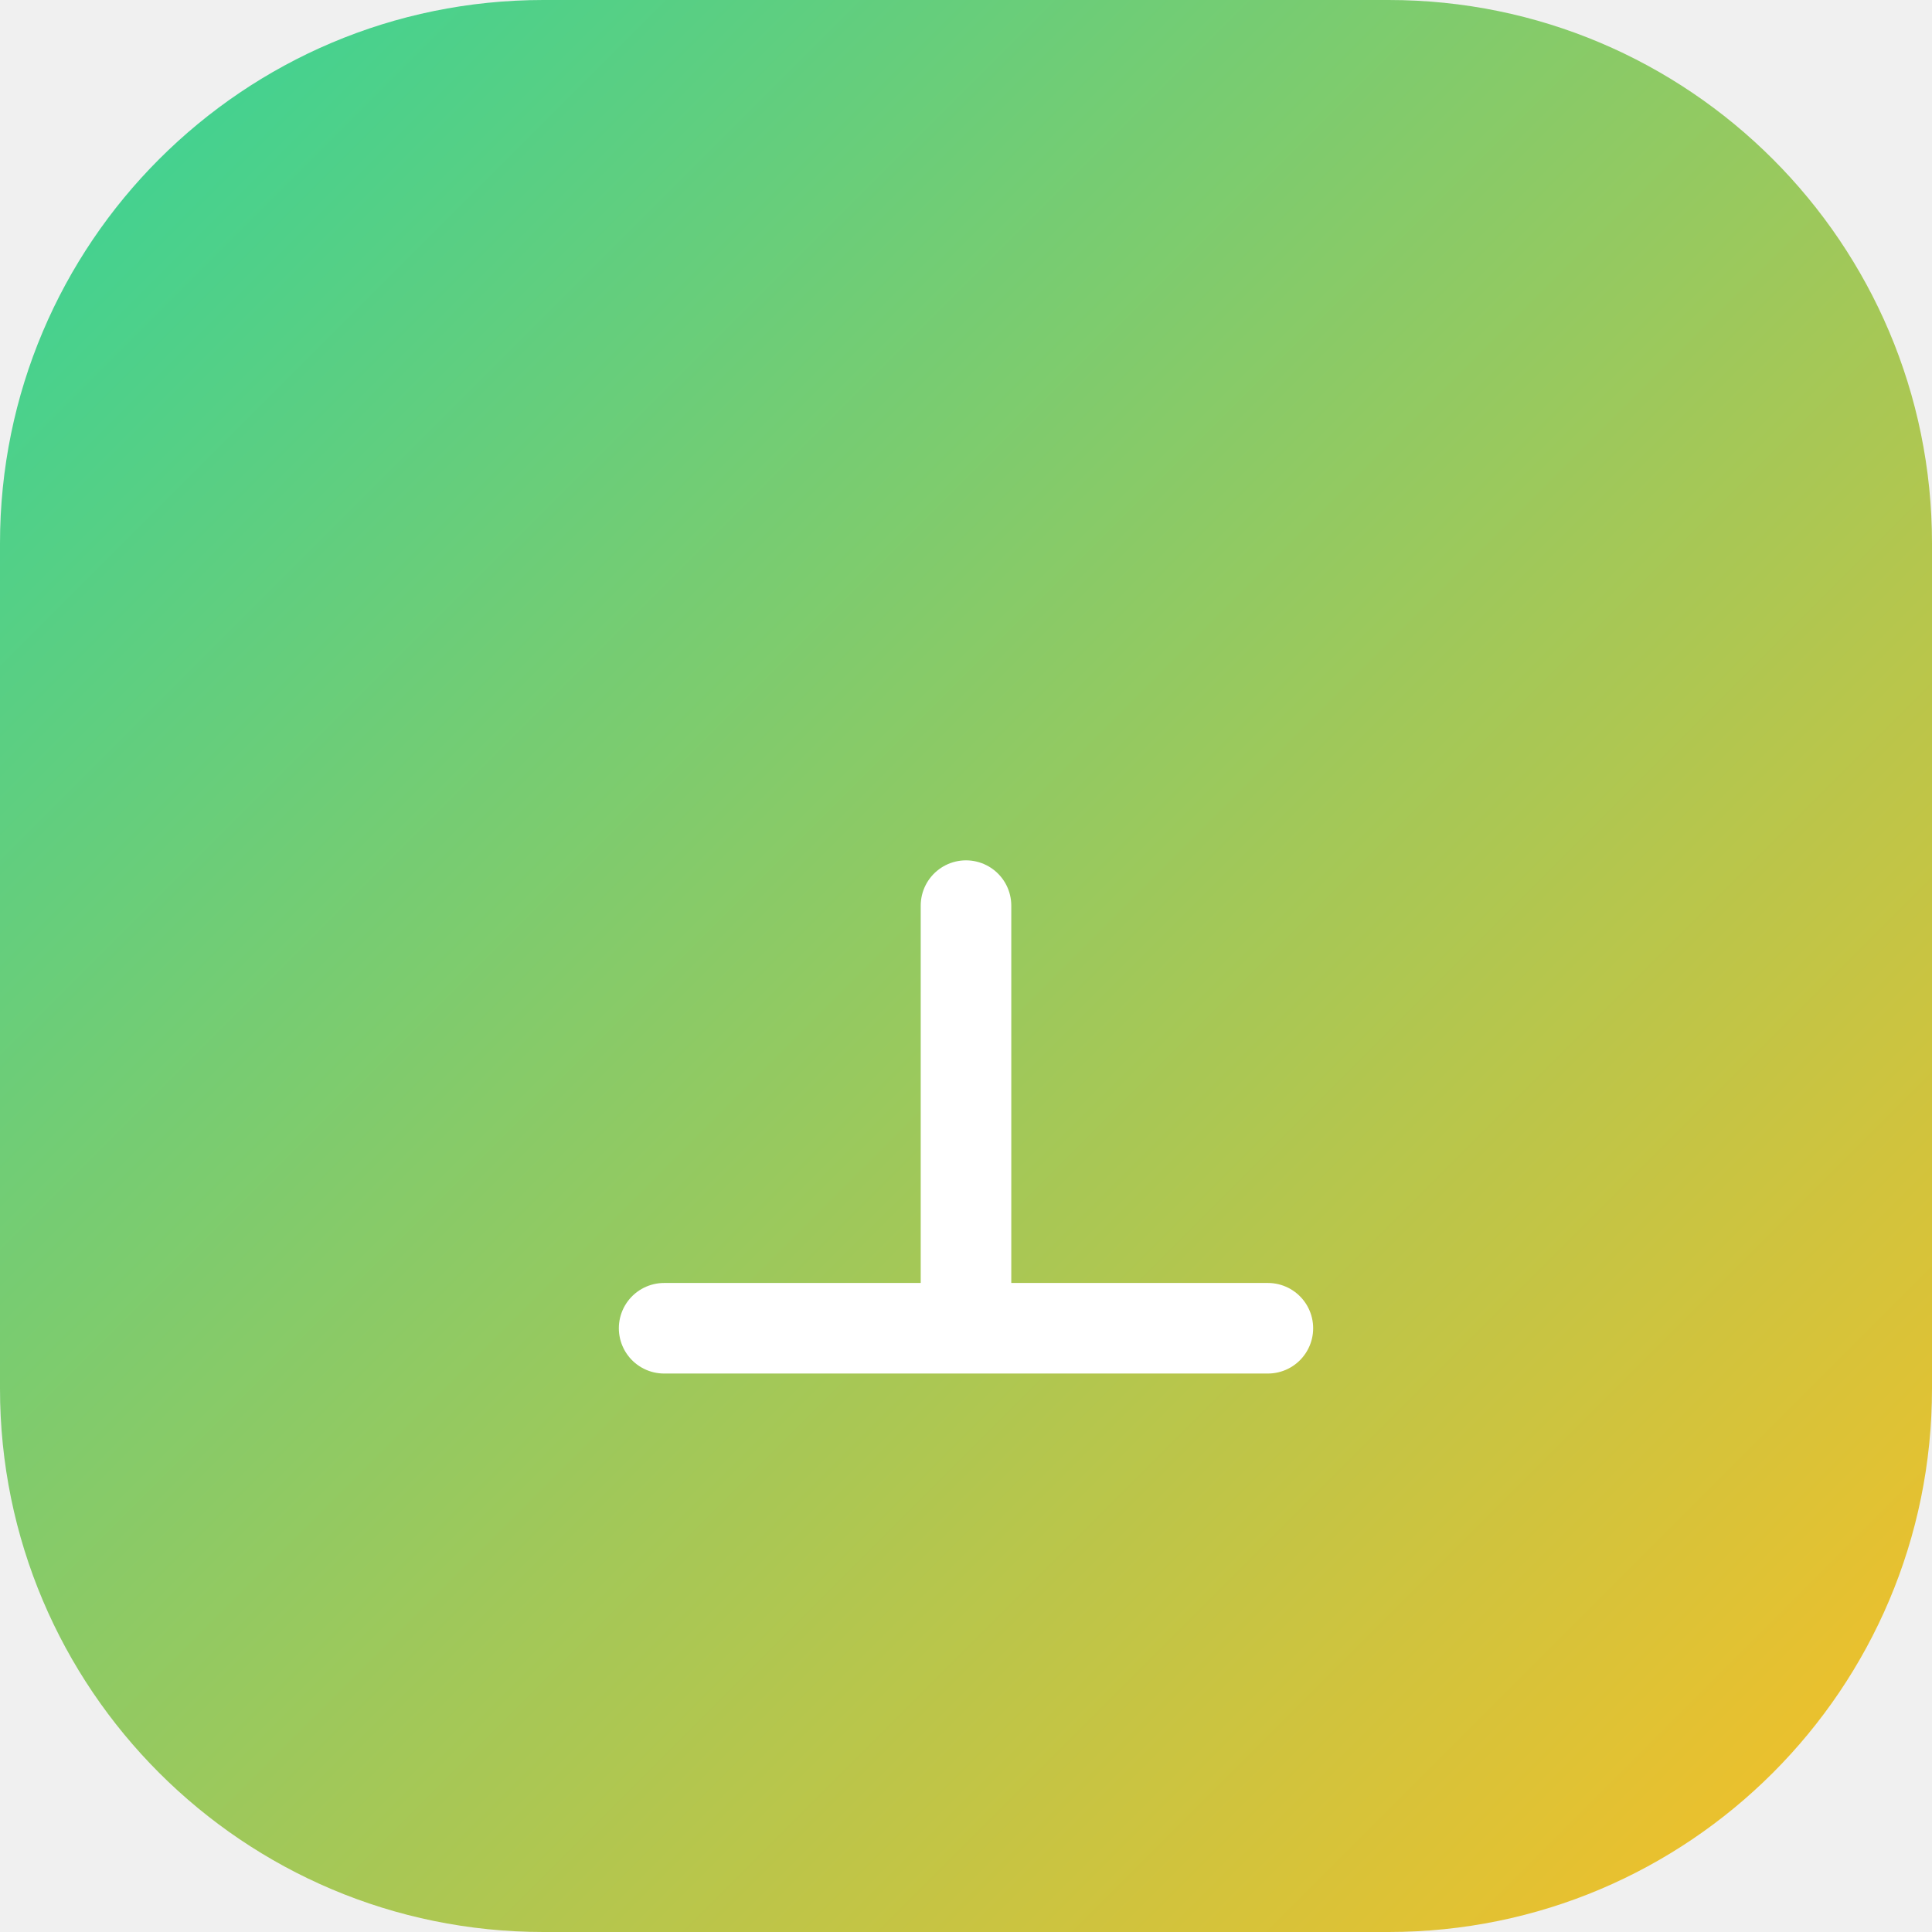
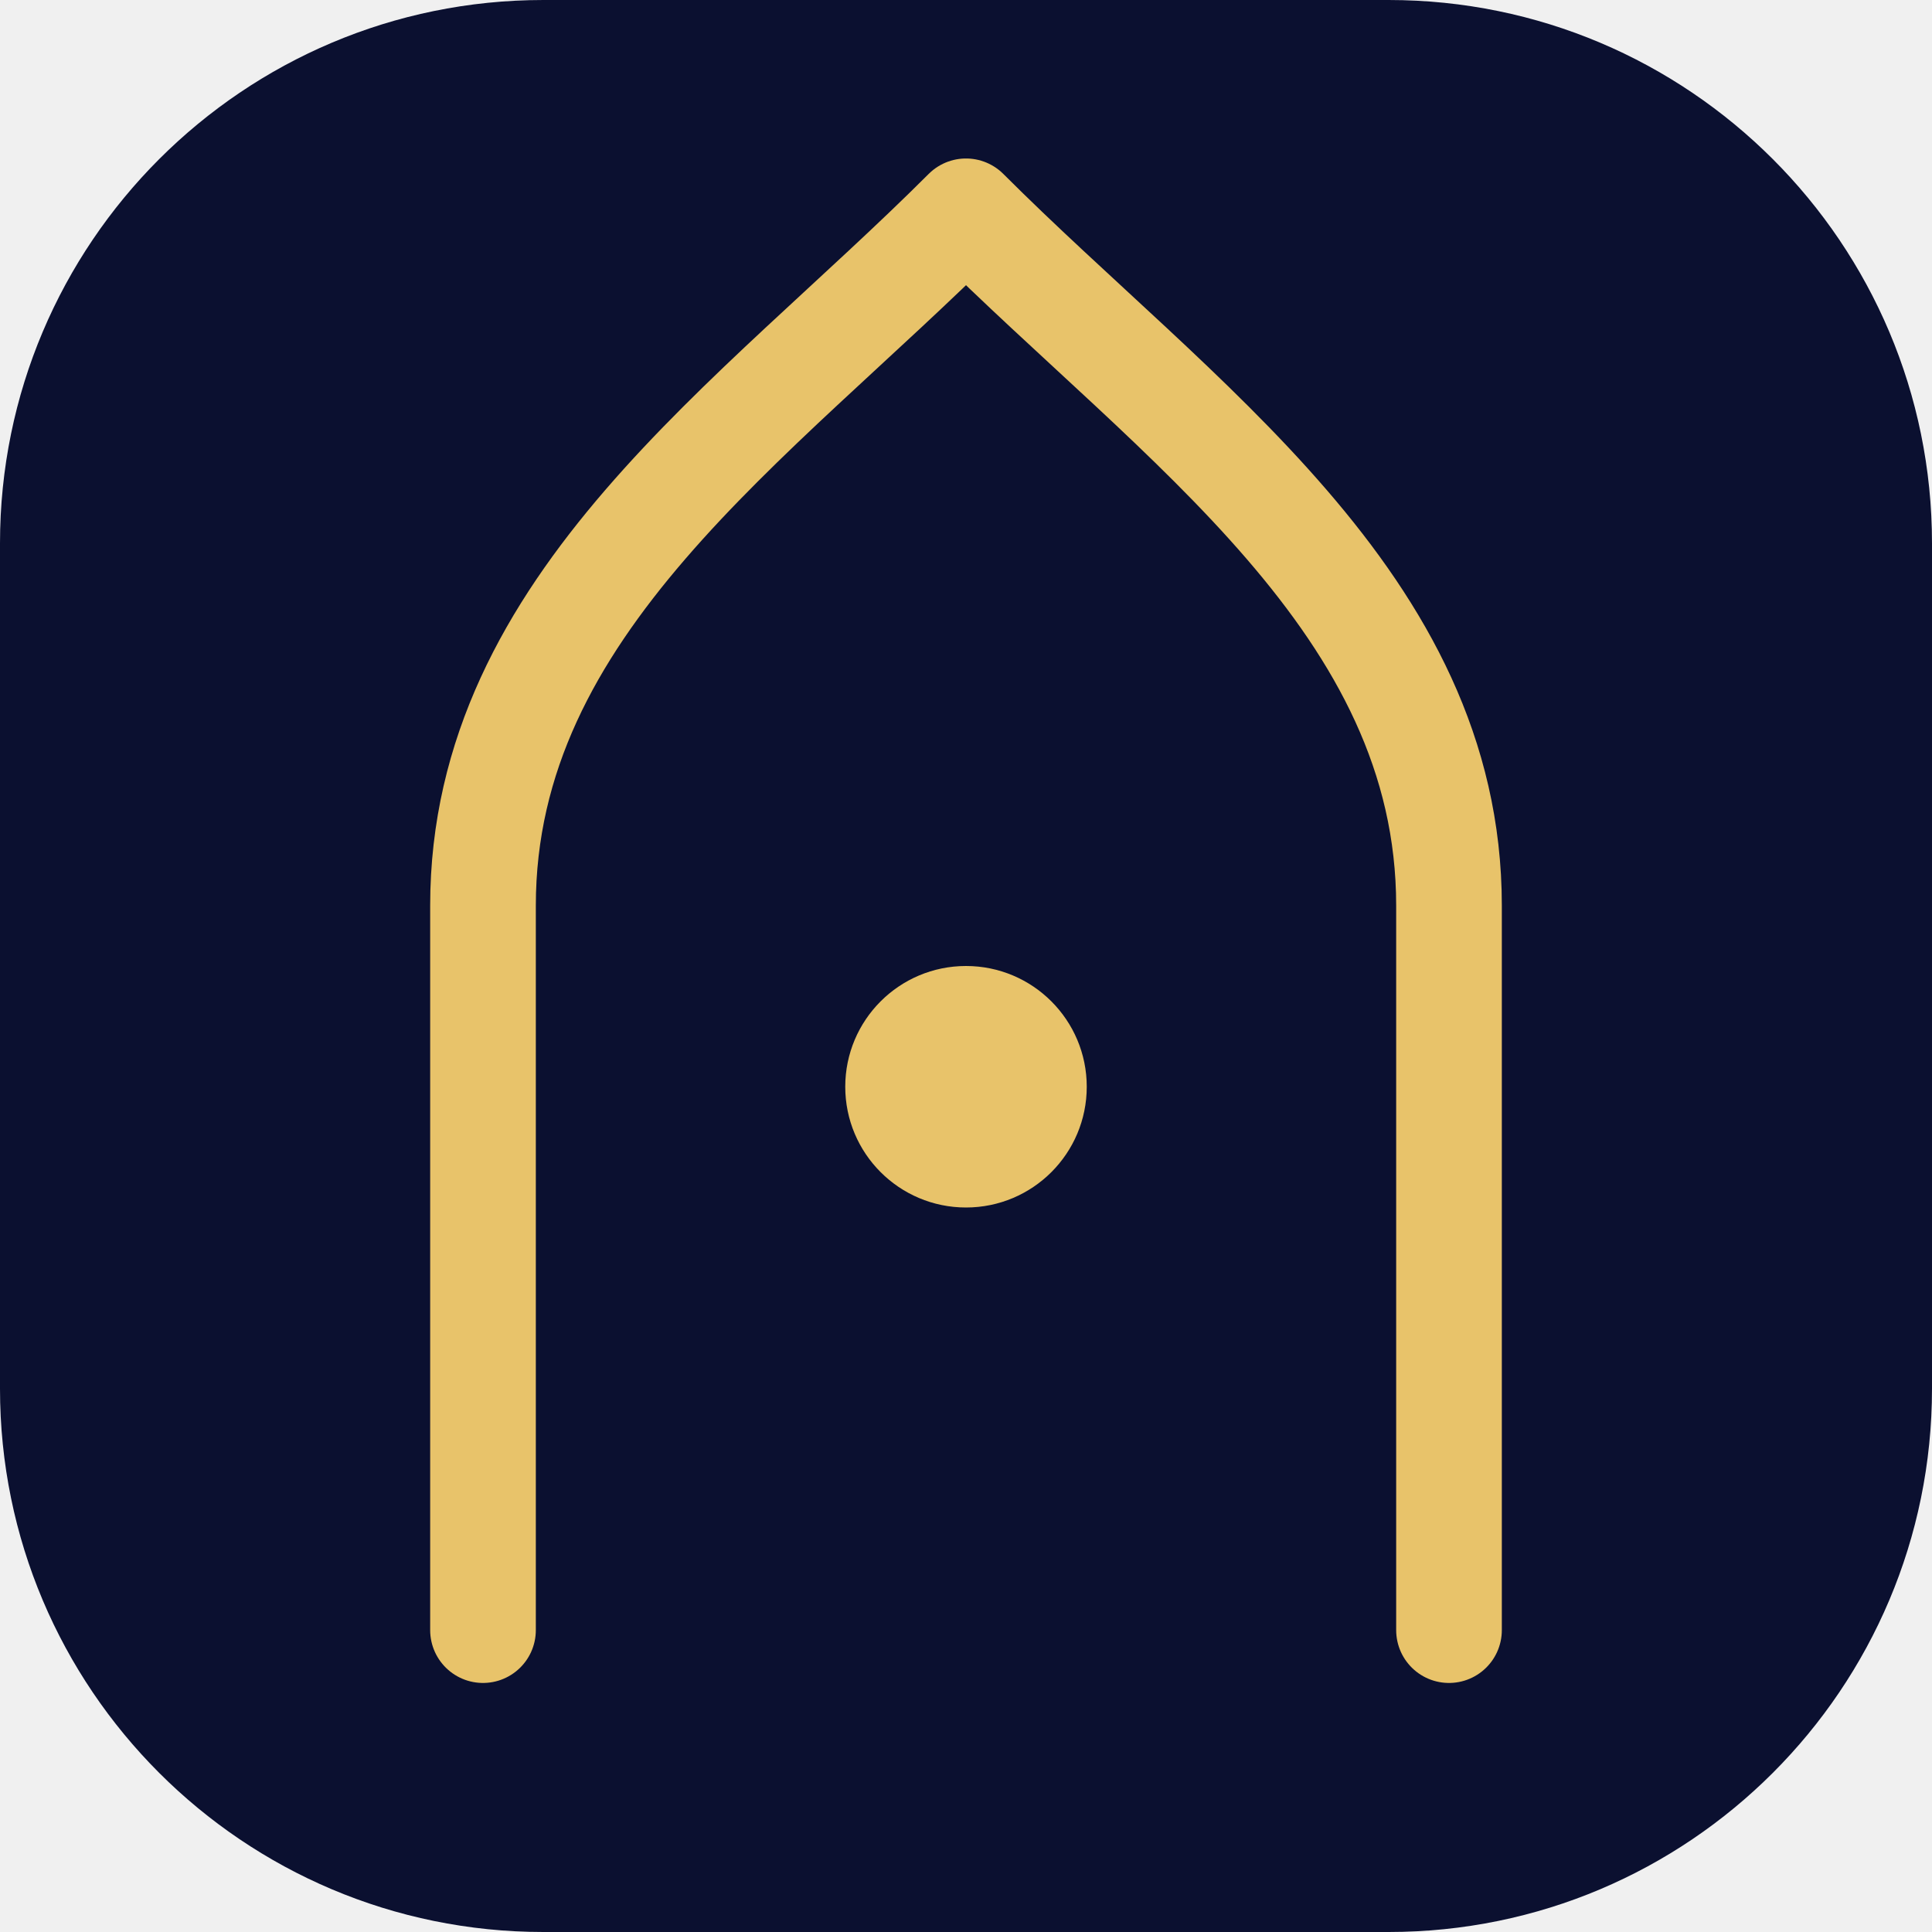
<svg xmlns="http://www.w3.org/2000/svg" viewBox="0 0 64 64">
-   <defs>
-     <linearGradient id="g" x1="0" y1="0" x2="1" y2="1">
-       <stop offset="0" stop-color="#34d399" />
-       <stop offset="1" stop-color="#fbbf24" />
-     </linearGradient>
-   </defs>
-   <rect width="64" height="64" rx="18" fill="url(#g)" />
-   <path d="M40 14a18 18 0 1 0 0 36 14 14 0 1 1 0-36z" fill="#06130f" opacity=".9" />
-   <path d="M22 44h20M32 44V30" stroke="#fff" stroke-width="3" stroke-linecap="round" />
+   <rect width="64" height="64" rx="18" fill="#0b1030" />
+   <path d="M16 54V30C16 20 25 14 32 7c7 7 16 13 16 23v24" fill="none" stroke="#e8c36a" stroke-width="3.5" stroke-linecap="round" stroke-linejoin="round" />
+   <circle cx="32" cy="36" r="4" fill="#e8c36a" />
</svg>
